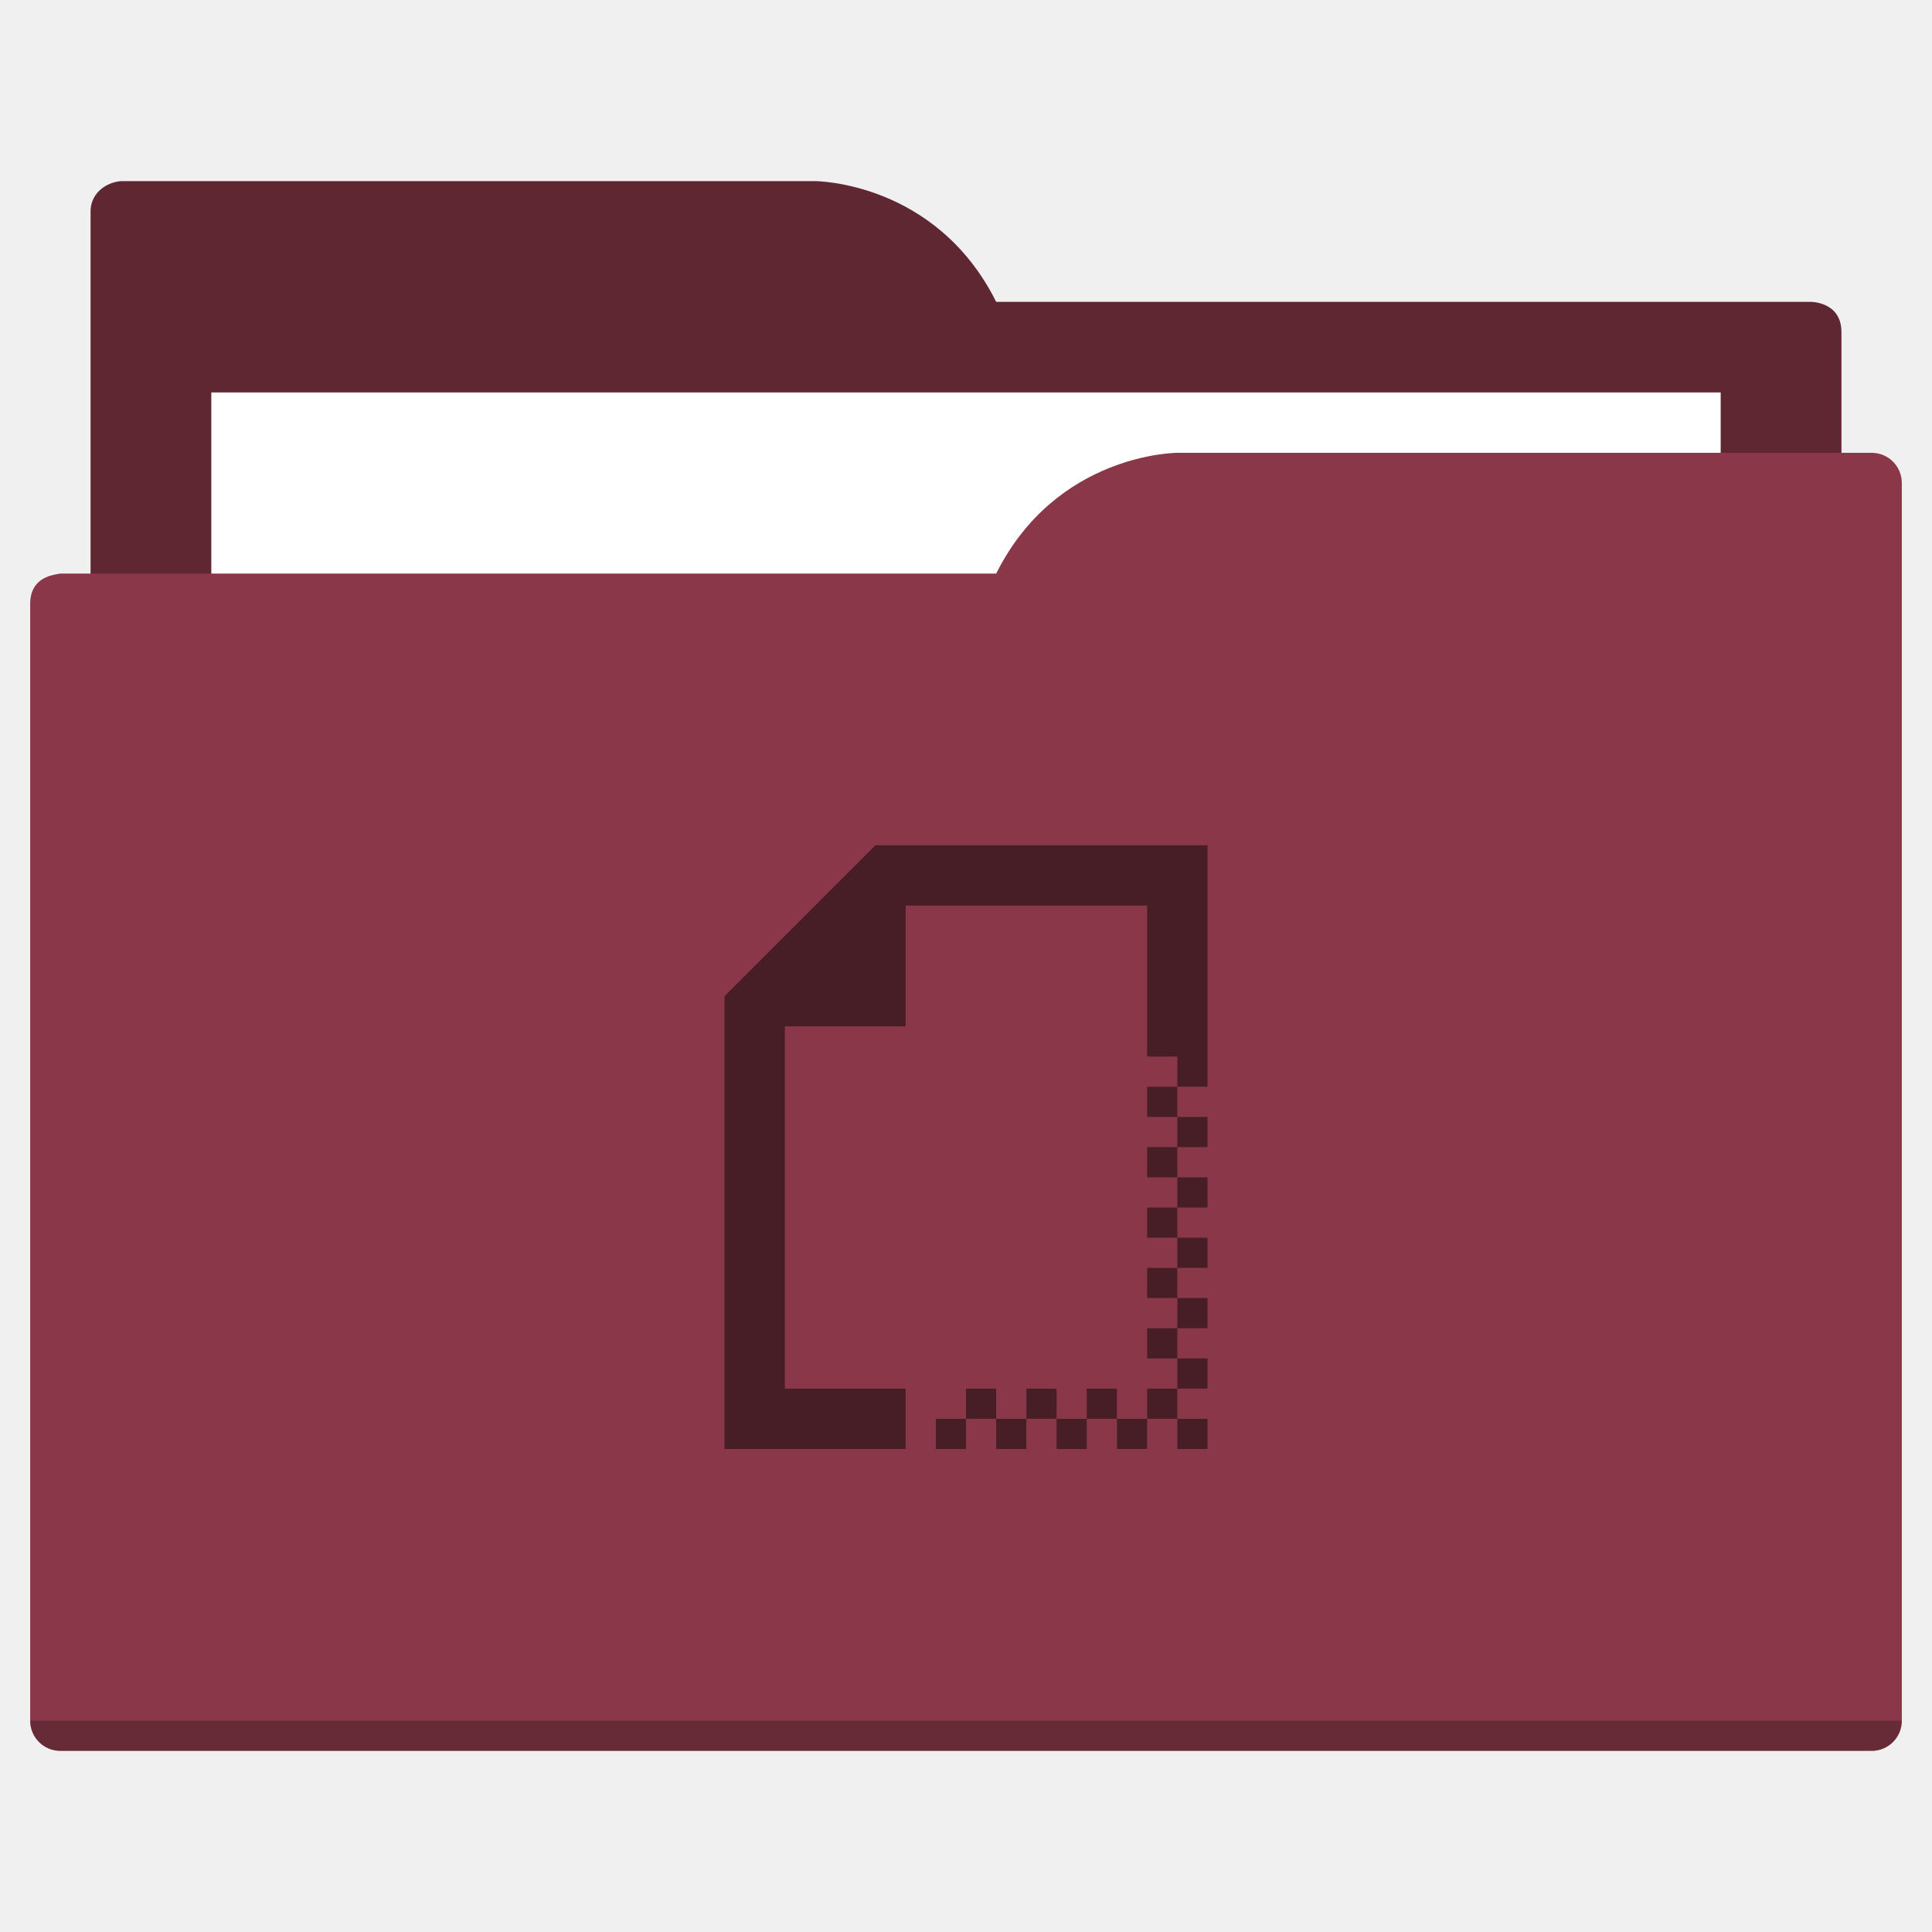
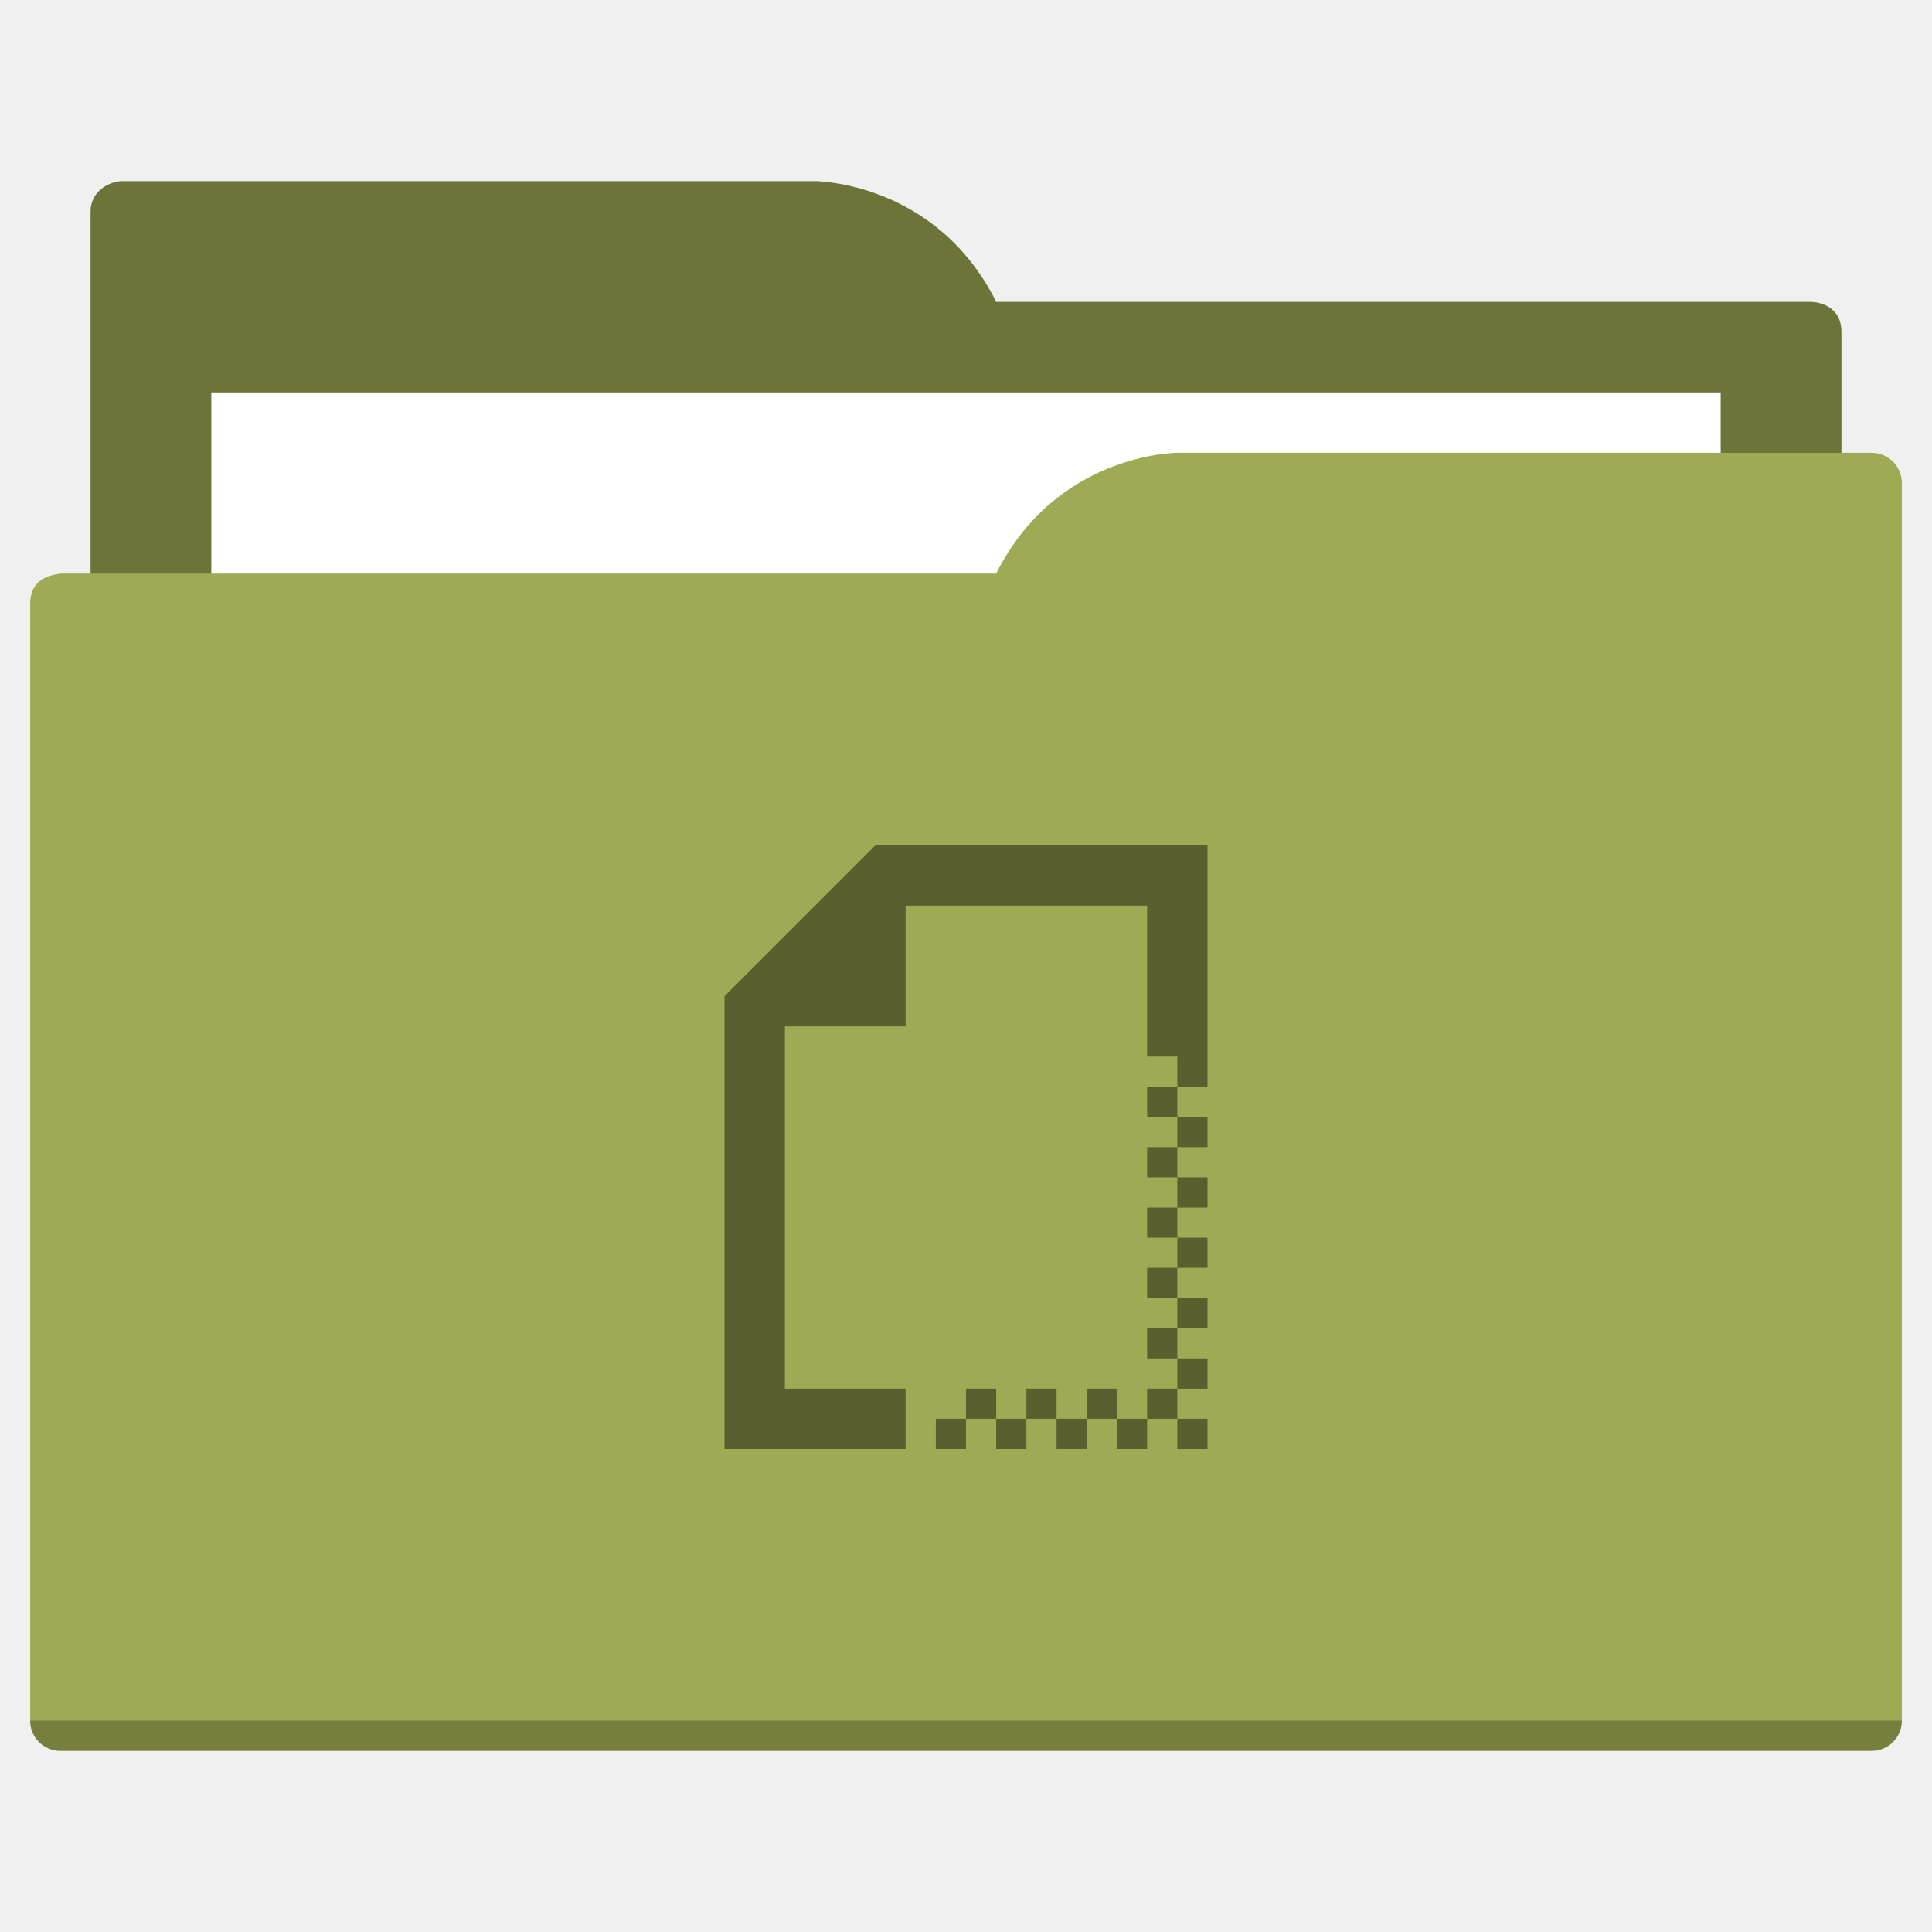
<svg xmlns="http://www.w3.org/2000/svg" width="64" height="64" id="svg5453" version="1.1" viewBox="0 0 64 64">
  <defs id="defs5455" />
  <g id="layer1" transform="translate(-384.5714,-483.798)">
-     <path style="fill:#5e2732;fill-opacity:1;fill-rule:evenodd;stroke:none;stroke-width:1px;stroke-linecap:butt;stroke-linejoin:miter;stroke-opacity:1" d="M 4 6 C 3.449 6.055 3 6.446 3 7 L 3 9 L 3 49 L 61 49 L 61 14 L 61 13 L 61 11 C 61 10 60 10 60 10 L 58 10 L 37 10 L 33 10 C 31 6 27 6 27 6 L 5 6 L 4 6 z " transform="translate(384.5714,483.798)" id="folderTab" />
+     <path style="fill:#6d7439;fill-opacity:1;fill-rule:evenodd;stroke:none;stroke-width:1px;stroke-linecap:butt;stroke-linejoin:miter;stroke-opacity:1" d="M 4 6 C 3.449 6.055 3 6.446 3 7 L 3 9 L 3 49 L 61 49 L 61 14 L 61 13 L 61 11 C 61 10 60 10 60 10 L 58 10 L 37 10 L 33 10 C 31 6 27 6 27 6 L 5 6 L 4 6 z " transform="translate(384.5714,483.798)" id="folderTab" />
    <path style="color:#000000;text-decoration:none;text-decoration-line:none;text-decoration-style:solid;text-decoration-color:#000000;white-space:normal;clip-rule:nonzero;display:inline;overflow:visible;visibility:visible;opacity:1;isolation:auto;mix-blend-mode:normal;color-interpolation:sRGB;color-interpolation-filters:linearRGB;solid-color:#000000;solid-opacity:1;fill:#ffffff;fill-opacity:1;fill-rule:nonzero;stroke:none;stroke-width:1;stroke-linecap:butt;stroke-linejoin:miter;stroke-miterlimit:4;stroke-dasharray:none;stroke-dashoffset:0;stroke-opacity:1;color-rendering:auto;image-rendering:auto;shape-rendering:auto;text-rendering:auto;enable-background:accumulate" d="m 391.571,496.798 50,0 0,32 -50,0 z" id="folderPaper" />
-     <path style="fill:#8a3849;fill-opacity:1;fill-rule:evenodd;stroke:none;stroke-width:1px;stroke-linecap:butt;stroke-linejoin:miter;stroke-opacity:1" d="M 39 15 C 39 15 35 15 33 19 L 29 19 L 4 19 L 2 19 C 2 19 1.868 19.017 1.711 19.059 C 1.665 19.073 1.619 19.081 1.576 19.102 C 1.302 19.211 1 19.445 1 20 L 1 22 L 1 23 L 1 57 C 1 57.554 1.446 58 2 58 L 62 58 C 62.554 58 63 57.554 63 57 L 63 18 L 63 16 C 63 15.446 62.554 15 62 15 L 61 15 L 39 15 z " transform="translate(384.5714,483.798)" id="folderFront" />
+     <path style="fill:#9faa54;fill-opacity:1;fill-rule:evenodd;stroke:none;stroke-width:1px;stroke-linecap:butt;stroke-linejoin:miter;stroke-opacity:1" d="M 39 15 C 39 15 35 15 33 19 L 29 19 L 4 19 L 2 19 C 2 19 1.868 19.017 1.711 19.059 C 1.665 19.073 1.619 19.081 1.576 19.102 C 1.302 19.211 1 19.445 1 20 L 1 22 L 1 23 L 1 57 C 1 57.554 1.446 58 2 58 L 62 58 C 62.554 58 63 57.554 63 57 L 63 18 L 63 16 C 63 15.446 62.554 15 62 15 L 61 15 L 39 15 z " transform="translate(384.5714,483.798)" id="folderFront" />
    <path style="opacity:0.25;fill:#000000;fill-opacity:1;stroke:none" d="m 385.571,540.798 c 0,0.554 0.446,1 1,1 l 60,0 c 0.554,0 1,-0.446 1,-1 z" id="folderShadow" />
-     <path style="color:#000000;clip-rule:nonzero;display:inline;overflow:visible;visibility:visible;opacity:1;isolation:auto;mix-blend-mode:normal;color-interpolation:sRGB;color-interpolation-filters:linearRGB;solid-color:#000000;solid-opacity:1;fill:#481e26;fill-opacity:1;fill-rule:nonzero;stroke:none;stroke-width:1;stroke-linecap:butt;stroke-linejoin:miter;stroke-miterlimit:4;stroke-dasharray:none;stroke-dashoffset:0;stroke-opacity:1;color-rendering:auto;image-rendering:auto;shape-rendering:auto;text-rendering:auto;enable-background:accumulate" d="m 29,28 -5,5 0,1 0,2 0,12 6,0 0,-2 -4,0 0,-10 0,-2 4,0 0,-4 2,0 6,0 0,5 1,0 0,1 1,0 0,-1 0,-7 -8,0 -2,0 -1,0 z m 10,8 -1,0 0,1 1,0 0,-1 z m 0,1 0,1 1,0 0,-1 -1,0 z m 0,1 -1,0 0,1 1,0 0,-1 z m 0,1 0,1 1,0 0,-1 -1,0 z m 0,1 -1,0 0,1 1,0 0,-1 z m 0,1 0,1 1,0 0,-1 -1,0 z m 0,1 -1,0 0,1 1,0 0,-1 z m 0,1 0,1 1,0 0,-1 -1,0 z m 0,1 -1,0 0,1 1,0 0,-1 z m 0,1 0,1 1,0 0,-1 -1,0 z m 0,1 -1,0 0,1 1,0 0,-1 z m 0,1 0,1 1,0 0,-1 -1,0 z m -1,0 -1,0 0,1 1,0 0,-1 z m -1,0 0,-1 -1,0 0,1 1,0 z m -1,0 -1,0 0,1 1,0 0,-1 z m -1,0 0,-1 -1,0 0,1 1,0 z m -1,0 -1,0 0,1 1,0 0,-1 z m -1,0 0,-1 -1,0 0,1 1,0 z m -1,0 -1,0 0,1 1,0 0,-1 z" transform="translate(384.5714,483.798)" id="folderGlyph" />
-     <rect style="color:#000000;clip-rule:nonzero;display:inline;overflow:visible;visibility:visible;opacity:1;isolation:auto;mix-blend-mode:normal;color-interpolation:sRGB;color-interpolation-filters:linearRGB;solid-color:#000000;solid-opacity:1;fill:#5e2732;fill-opacity:1;fill-rule:nonzero;stroke:none;stroke-width:1;stroke-linecap:butt;stroke-linejoin:miter;stroke-miterlimit:4;stroke-dasharray:none;stroke-dashoffset:0;stroke-opacity:1;color-rendering:auto;image-rendering:auto;shape-rendering:auto;text-rendering:auto;enable-background:accumulate" id="rect4157" width="5" height="5" x="377.571" y="483.798" />
-     <rect style="color:#000000;clip-rule:nonzero;display:inline;overflow:visible;visibility:visible;opacity:1;isolation:auto;mix-blend-mode:normal;color-interpolation:sRGB;color-interpolation-filters:linearRGB;solid-color:#000000;solid-opacity:1;fill:#8a3849;fill-opacity:1;fill-rule:nonzero;stroke:none;stroke-width:1;stroke-linecap:butt;stroke-linejoin:miter;stroke-miterlimit:4;stroke-dasharray:none;stroke-dashoffset:0;stroke-opacity:1;color-rendering:auto;image-rendering:auto;shape-rendering:auto;text-rendering:auto;enable-background:accumulate" id="rect4157-5" width="5" height="5" x="377.571" y="491.798" />
-     <rect style="color:#000000;clip-rule:nonzero;display:inline;overflow:visible;visibility:visible;opacity:1;isolation:auto;mix-blend-mode:normal;color-interpolation:sRGB;color-interpolation-filters:linearRGB;solid-color:#000000;solid-opacity:1;fill:#481e26;fill-opacity:1;fill-rule:nonzero;stroke:none;stroke-width:1;stroke-linecap:butt;stroke-linejoin:miter;stroke-miterlimit:4;stroke-dasharray:none;stroke-dashoffset:0;stroke-opacity:1;color-rendering:auto;image-rendering:auto;shape-rendering:auto;text-rendering:auto;enable-background:accumulate" id="rect4157-8" width="5" height="5" x="377.571" y="499.798" />
+     <path style="color:#000000;clip-rule:nonzero;display:inline;overflow:visible;visibility:visible;opacity:1;isolation:auto;mix-blend-mode:normal;color-interpolation:sRGB;color-interpolation-filters:linearRGB;solid-color:#000000;solid-opacity:1;fill:#5a5f2f;fill-opacity:1;fill-rule:nonzero;stroke:none;stroke-width:1;stroke-linecap:butt;stroke-linejoin:miter;stroke-miterlimit:4;stroke-dasharray:none;stroke-dashoffset:0;stroke-opacity:1;color-rendering:auto;image-rendering:auto;shape-rendering:auto;text-rendering:auto;enable-background:accumulate" d="m 29,28 -5,5 0,1 0,2 0,12 6,0 0,-2 -4,0 0,-10 0,-2 4,0 0,-4 2,0 6,0 0,5 1,0 0,1 1,0 0,-1 0,-7 -8,0 -2,0 -1,0 z m 10,8 -1,0 0,1 1,0 0,-1 z m 0,1 0,1 1,0 0,-1 -1,0 z m 0,1 -1,0 0,1 1,0 0,-1 z m 0,1 0,1 1,0 0,-1 -1,0 z m 0,1 -1,0 0,1 1,0 0,-1 z m 0,1 0,1 1,0 0,-1 -1,0 z m 0,1 -1,0 0,1 1,0 0,-1 z m 0,1 0,1 1,0 0,-1 -1,0 z m 0,1 -1,0 0,1 1,0 0,-1 z m 0,1 0,1 1,0 0,-1 -1,0 z m 0,1 -1,0 0,1 1,0 0,-1 z m 0,1 0,1 1,0 0,-1 -1,0 z m -1,0 -1,0 0,1 1,0 0,-1 z m -1,0 0,-1 -1,0 0,1 1,0 z m -1,0 -1,0 0,1 1,0 0,-1 z m -1,0 0,-1 -1,0 0,1 1,0 z m -1,0 -1,0 0,1 1,0 0,-1 z m -1,0 0,-1 -1,0 0,1 1,0 z m -1,0 -1,0 0,1 1,0 0,-1 z" transform="translate(384.5714,483.798)" id="folderGlyph" />
+     <rect style="color:#000000;clip-rule:nonzero;display:inline;overflow:visible;visibility:visible;opacity:1;isolation:auto;mix-blend-mode:normal;color-interpolation:sRGB;color-interpolation-filters:linearRGB;solid-color:#000000;solid-opacity:1;fill:#6d7439;fill-opacity:1;fill-rule:nonzero;stroke:none;stroke-width:1;stroke-linecap:butt;stroke-linejoin:miter;stroke-miterlimit:4;stroke-dasharray:none;stroke-dashoffset:0;stroke-opacity:1;color-rendering:auto;image-rendering:auto;shape-rendering:auto;text-rendering:auto;enable-background:accumulate" id="rect4157" width="5" height="5" x="377.571" y="483.798" />
+     <rect style="color:#000000;clip-rule:nonzero;display:inline;overflow:visible;visibility:visible;opacity:1;isolation:auto;mix-blend-mode:normal;color-interpolation:sRGB;color-interpolation-filters:linearRGB;solid-color:#000000;solid-opacity:1;fill:#9faa54;fill-opacity:1;fill-rule:nonzero;stroke:none;stroke-width:1;stroke-linecap:butt;stroke-linejoin:miter;stroke-miterlimit:4;stroke-dasharray:none;stroke-dashoffset:0;stroke-opacity:1;color-rendering:auto;image-rendering:auto;shape-rendering:auto;text-rendering:auto;enable-background:accumulate" id="rect4157-5" width="5" height="5" x="377.571" y="491.798" />
+     <rect style="color:#000000;clip-rule:nonzero;display:inline;overflow:visible;visibility:visible;opacity:1;isolation:auto;mix-blend-mode:normal;color-interpolation:sRGB;color-interpolation-filters:linearRGB;solid-color:#000000;solid-opacity:1;fill:#5a5f2f;fill-opacity:1;fill-rule:nonzero;stroke:none;stroke-width:1;stroke-linecap:butt;stroke-linejoin:miter;stroke-miterlimit:4;stroke-dasharray:none;stroke-dashoffset:0;stroke-opacity:1;color-rendering:auto;image-rendering:auto;shape-rendering:auto;text-rendering:auto;enable-background:accumulate" id="rect4157-8" width="5" height="5" x="377.571" y="499.798" />
  </g>
</svg>
